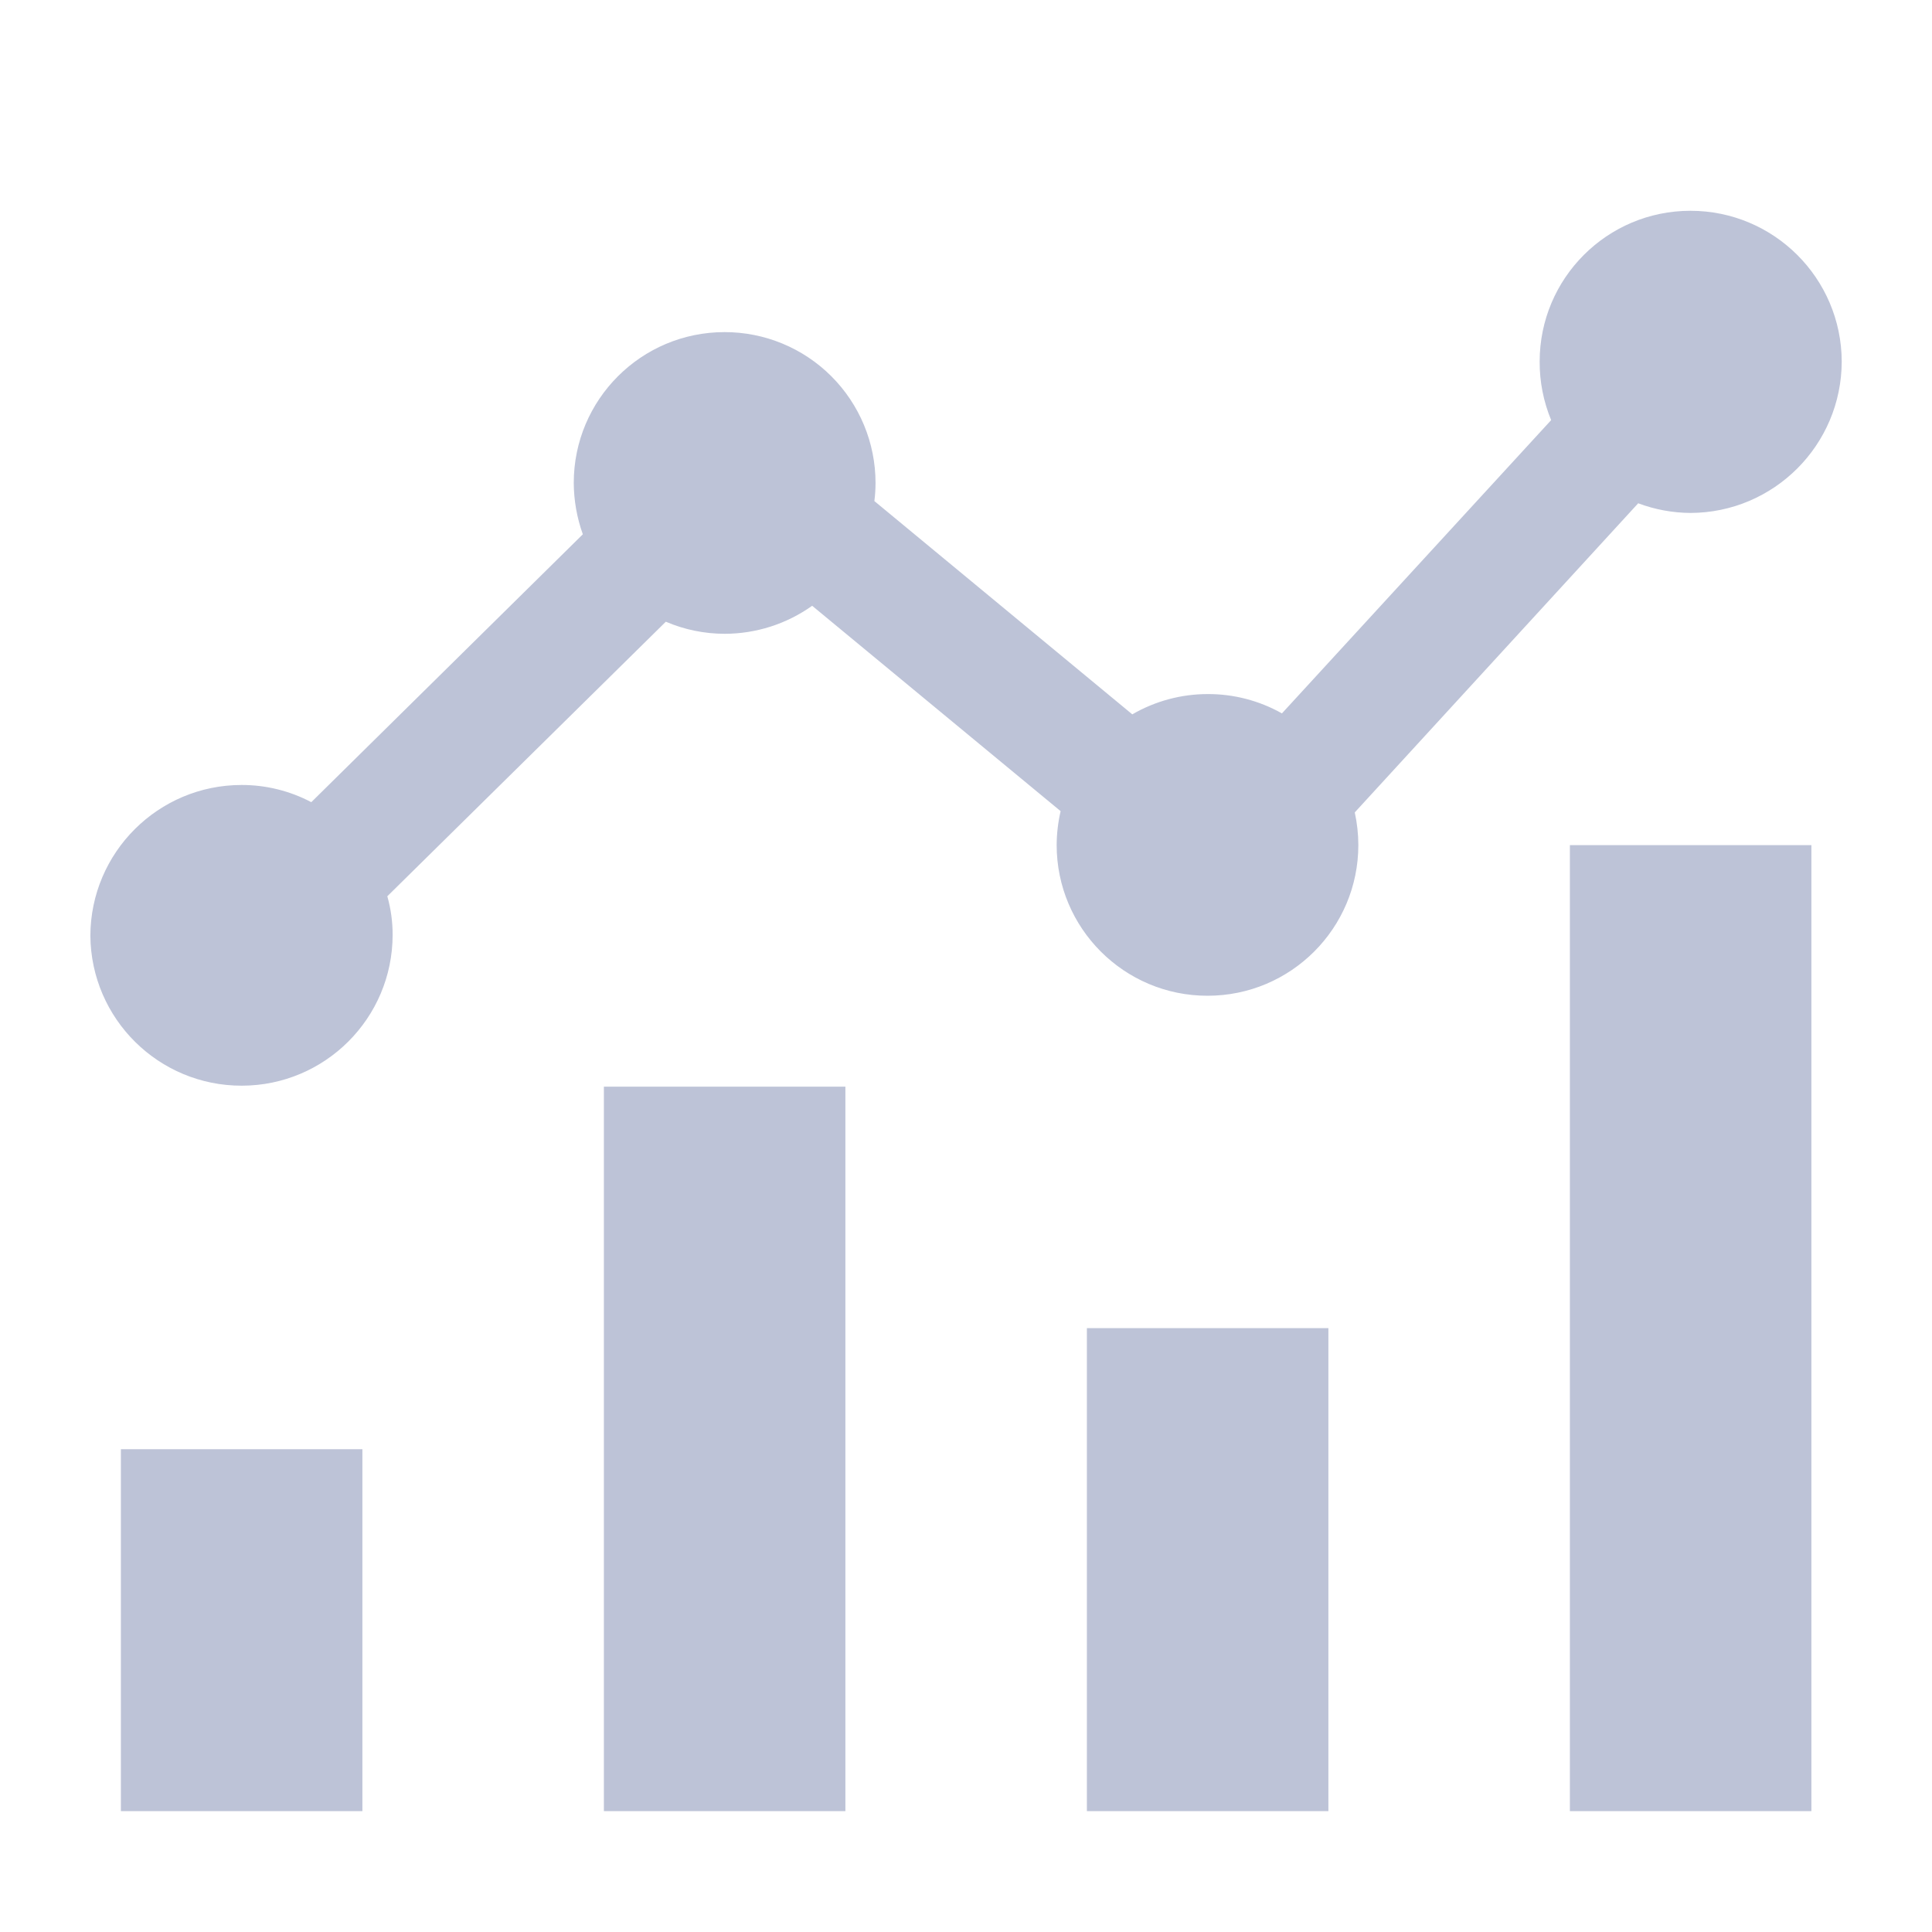
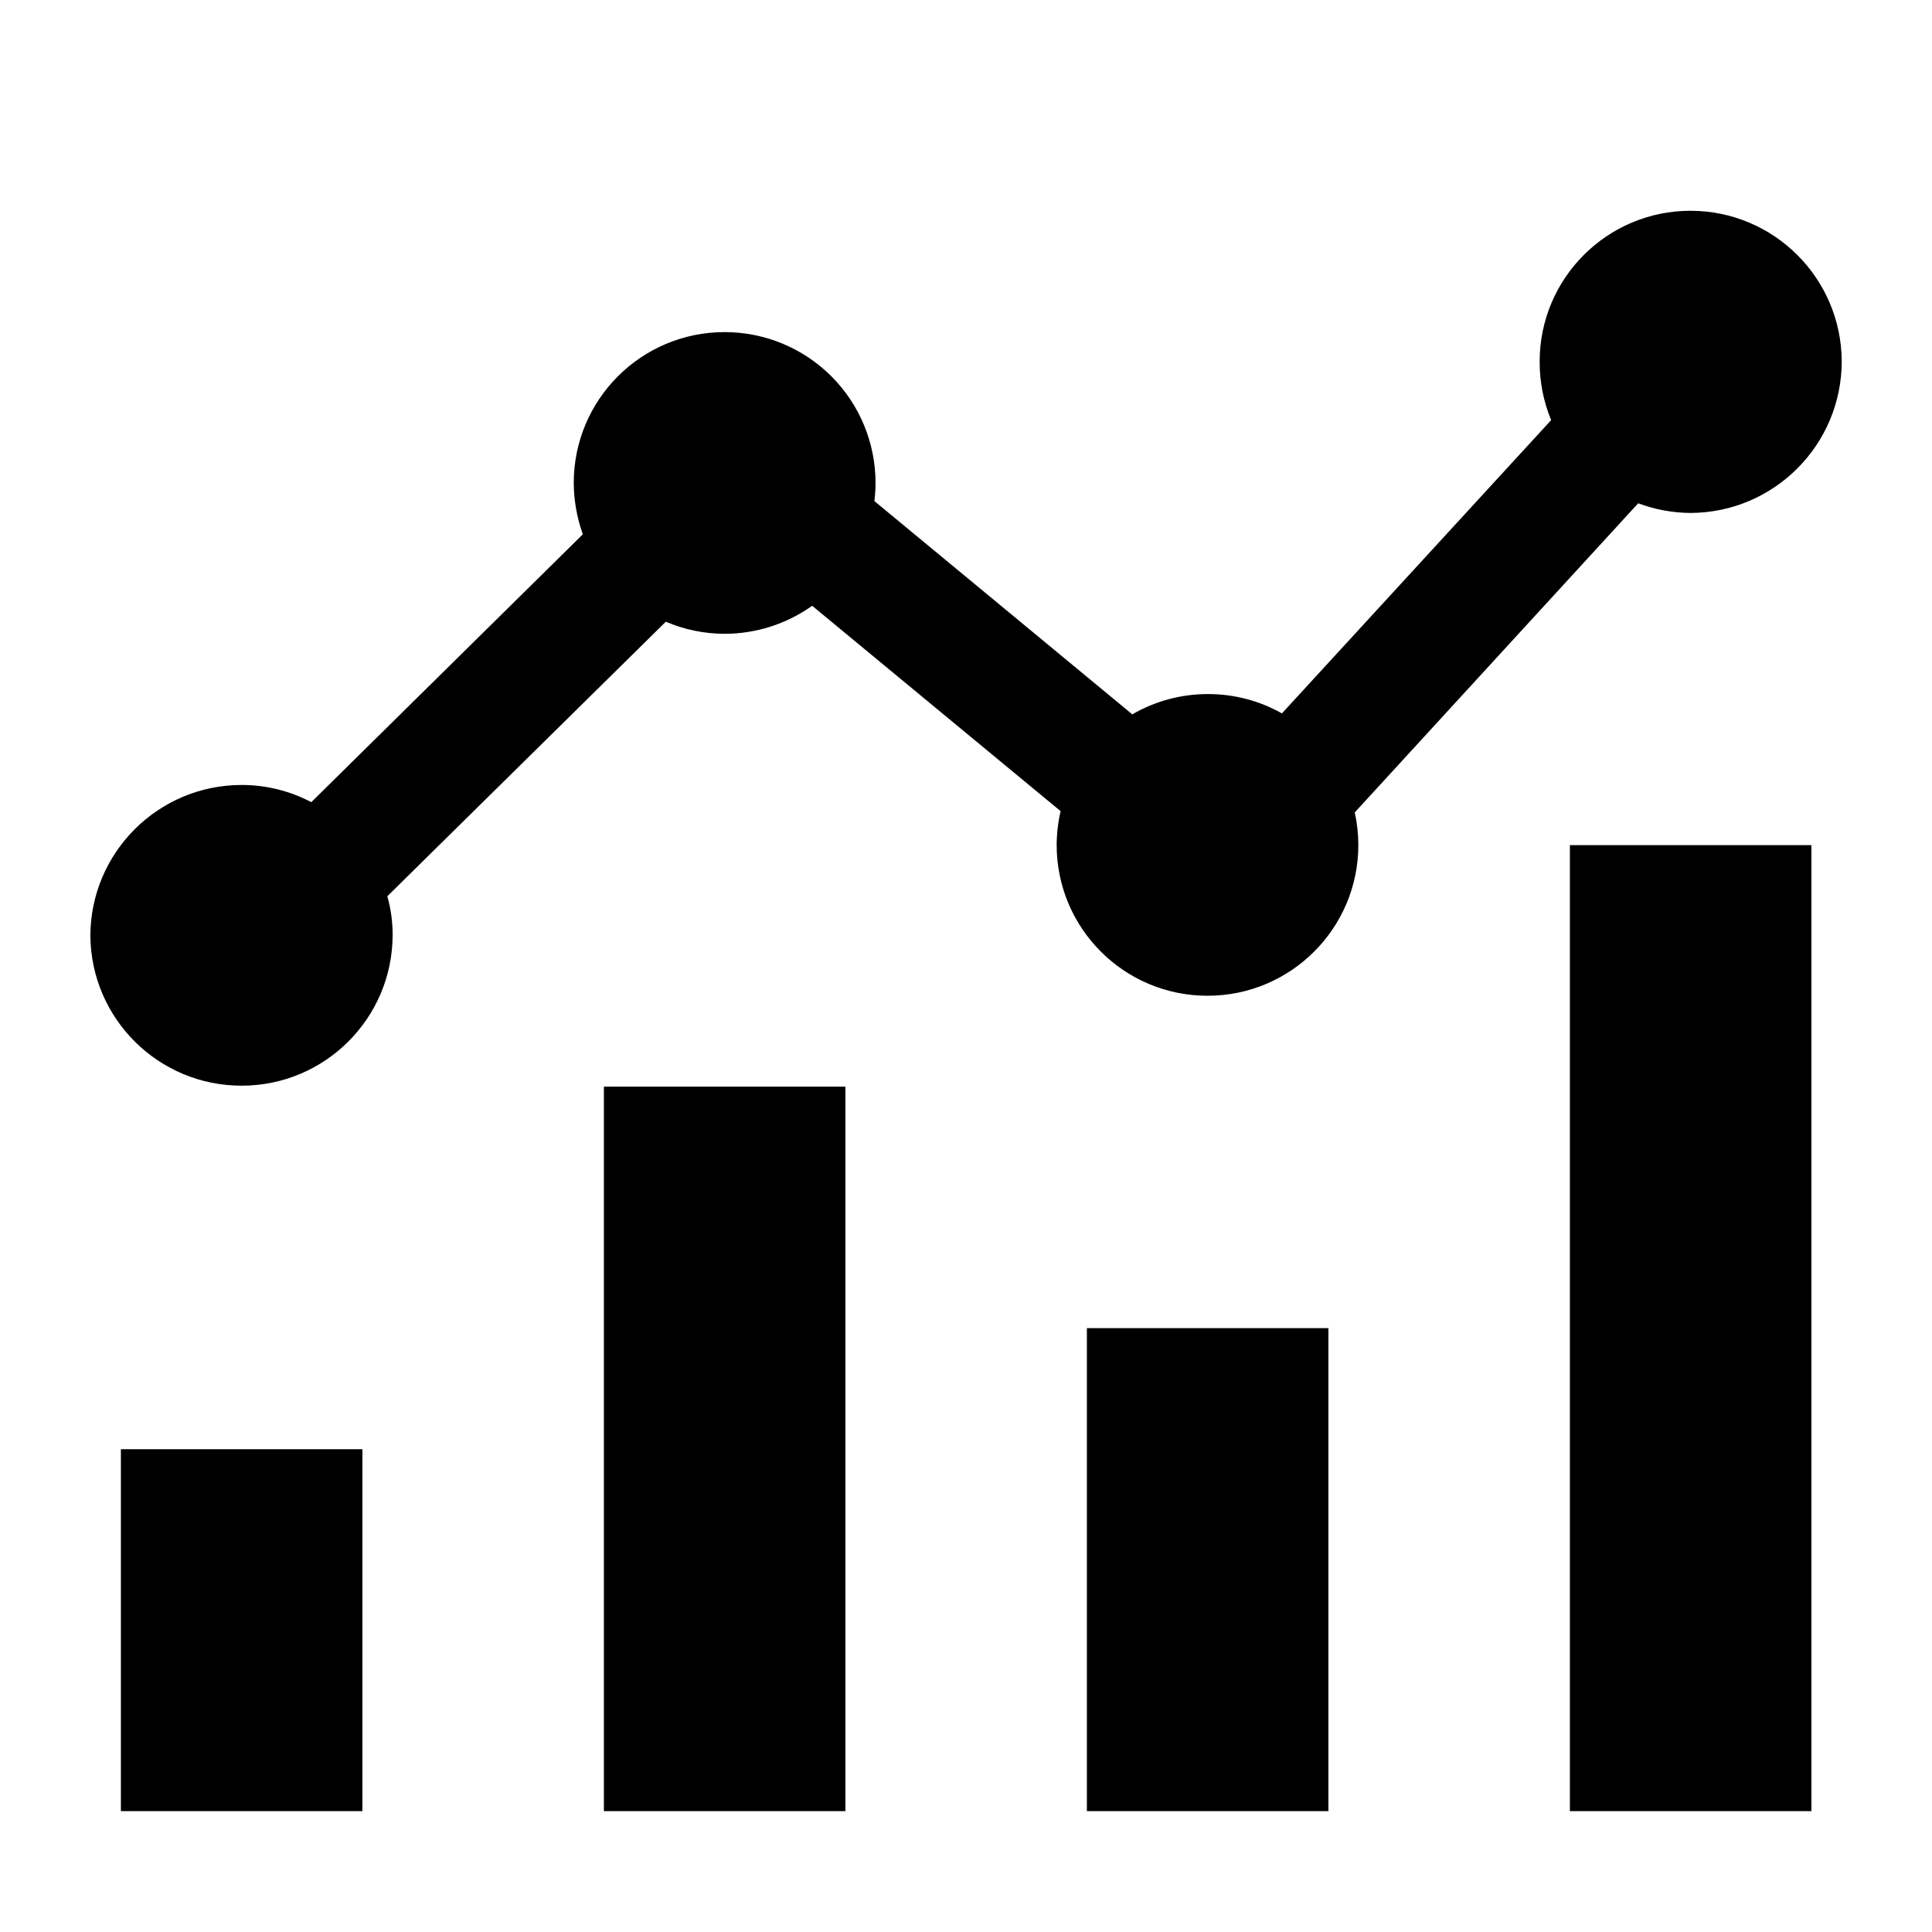
<svg xmlns="http://www.w3.org/2000/svg" id="analytics" width="20" height="20" viewBox="0 0 20 20">
  <rect id="Rectangle_16996" data-name="Rectangle 16996" width="20" height="20" fill="#bdc3d7" opacity="0" />
-   <path id="Path_10546" data-name="Path 10546" d="M20993.064-1409.688v-10h2.5v10Zm-5,0v-5h2.5v5Zm-5,0v-7.5h2.5v7.5Zm-5,0v-3.747h2.5v3.747Zm-.316-9.062a1.566,1.566,0,0,1,1.566-1.561,1.542,1.542,0,0,1,.721.178l2.811-2.773a1.6,1.6,0,0,1-.094-.532,1.561,1.561,0,0,1,1.561-1.561,1.561,1.561,0,0,1,1.563,1.561,1.491,1.491,0,0,1-.012.188l2.67,2.208a1.554,1.554,0,0,1,.779-.21,1.552,1.552,0,0,1,.77.2l2.787-3.036a1.564,1.564,0,0,1-.119-.606,1.561,1.561,0,0,1,1.561-1.561,1.566,1.566,0,0,1,1.566,1.561,1.571,1.571,0,0,1-1.566,1.567,1.57,1.57,0,0,1-.541-.1l-2.934,3.2a1.594,1.594,0,0,1,.037.337,1.561,1.561,0,0,1-1.561,1.561,1.561,1.561,0,0,1-1.562-1.561,1.594,1.594,0,0,1,.041-.35l-2.572-2.126a1.564,1.564,0,0,1-.906.29,1.55,1.55,0,0,1-.609-.125l-2.883,2.842a1.461,1.461,0,0,1,.055.4,1.563,1.563,0,0,1-1.561,1.561A1.565,1.565,0,0,1,20977.748-1418.75Z" transform="translate(-20976.813 1428.437)" fill="#bdc3d7" />
+   <path id="Path_10546" data-name="Path 10546" d="M20993.064-1409.688v-10h2.5v10Zm-5,0v-5h2.5v5Zm-5,0v-7.5h2.5v7.5Zm-5,0v-3.747h2.5v3.747Zm-.316-9.062a1.566,1.566,0,0,1,1.566-1.561,1.542,1.542,0,0,1,.721.178l2.811-2.773a1.6,1.6,0,0,1-.094-.532,1.561,1.561,0,0,1,1.561-1.561,1.561,1.561,0,0,1,1.563,1.561,1.491,1.491,0,0,1-.012.188l2.67,2.208a1.554,1.554,0,0,1,.779-.21,1.552,1.552,0,0,1,.77.2l2.787-3.036a1.564,1.564,0,0,1-.119-.606,1.561,1.561,0,0,1,1.561-1.561,1.566,1.566,0,0,1,1.566,1.561,1.571,1.571,0,0,1-1.566,1.567,1.57,1.57,0,0,1-.541-.1l-2.934,3.2a1.594,1.594,0,0,1,.037.337,1.561,1.561,0,0,1-1.561,1.561,1.561,1.561,0,0,1-1.562-1.561,1.594,1.594,0,0,1,.041-.35l-2.572-2.126a1.564,1.564,0,0,1-.906.29,1.55,1.55,0,0,1-.609-.125l-2.883,2.842a1.461,1.461,0,0,1,.055.4,1.563,1.563,0,0,1-1.561,1.561A1.565,1.565,0,0,1,20977.748-1418.75Z" transform="translate(-20976.813 1428.437)" />
</svg>
